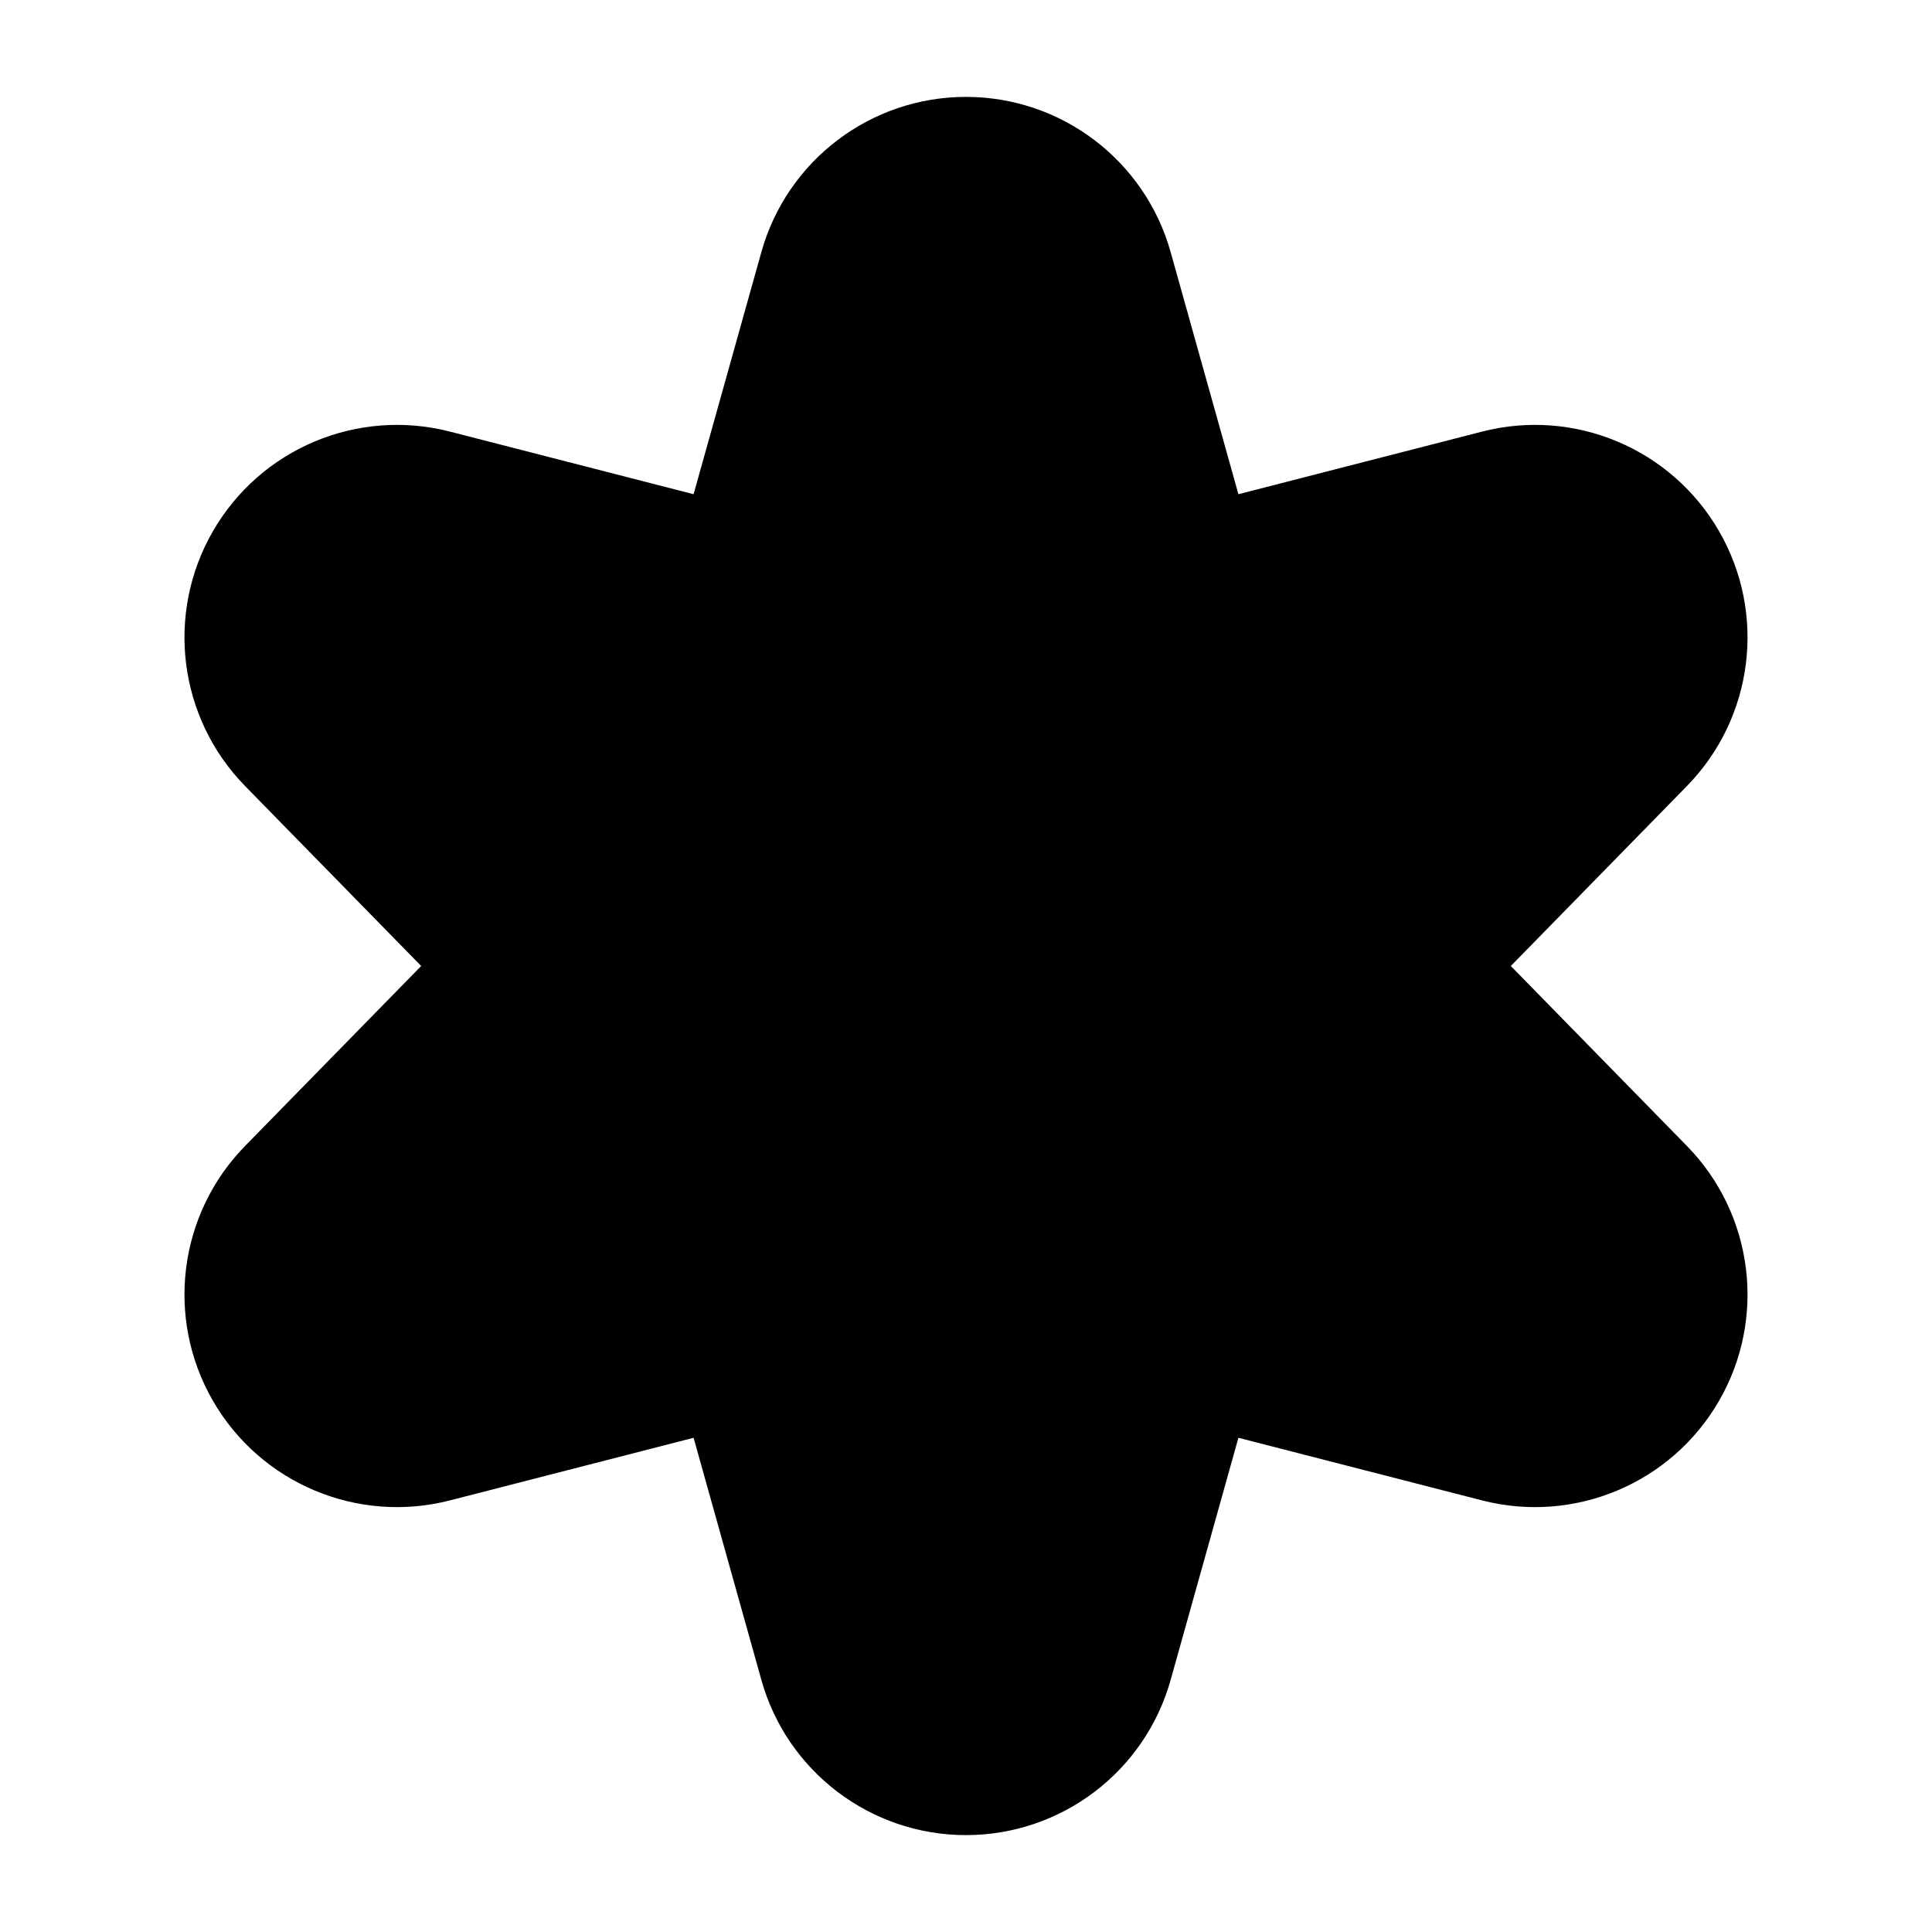
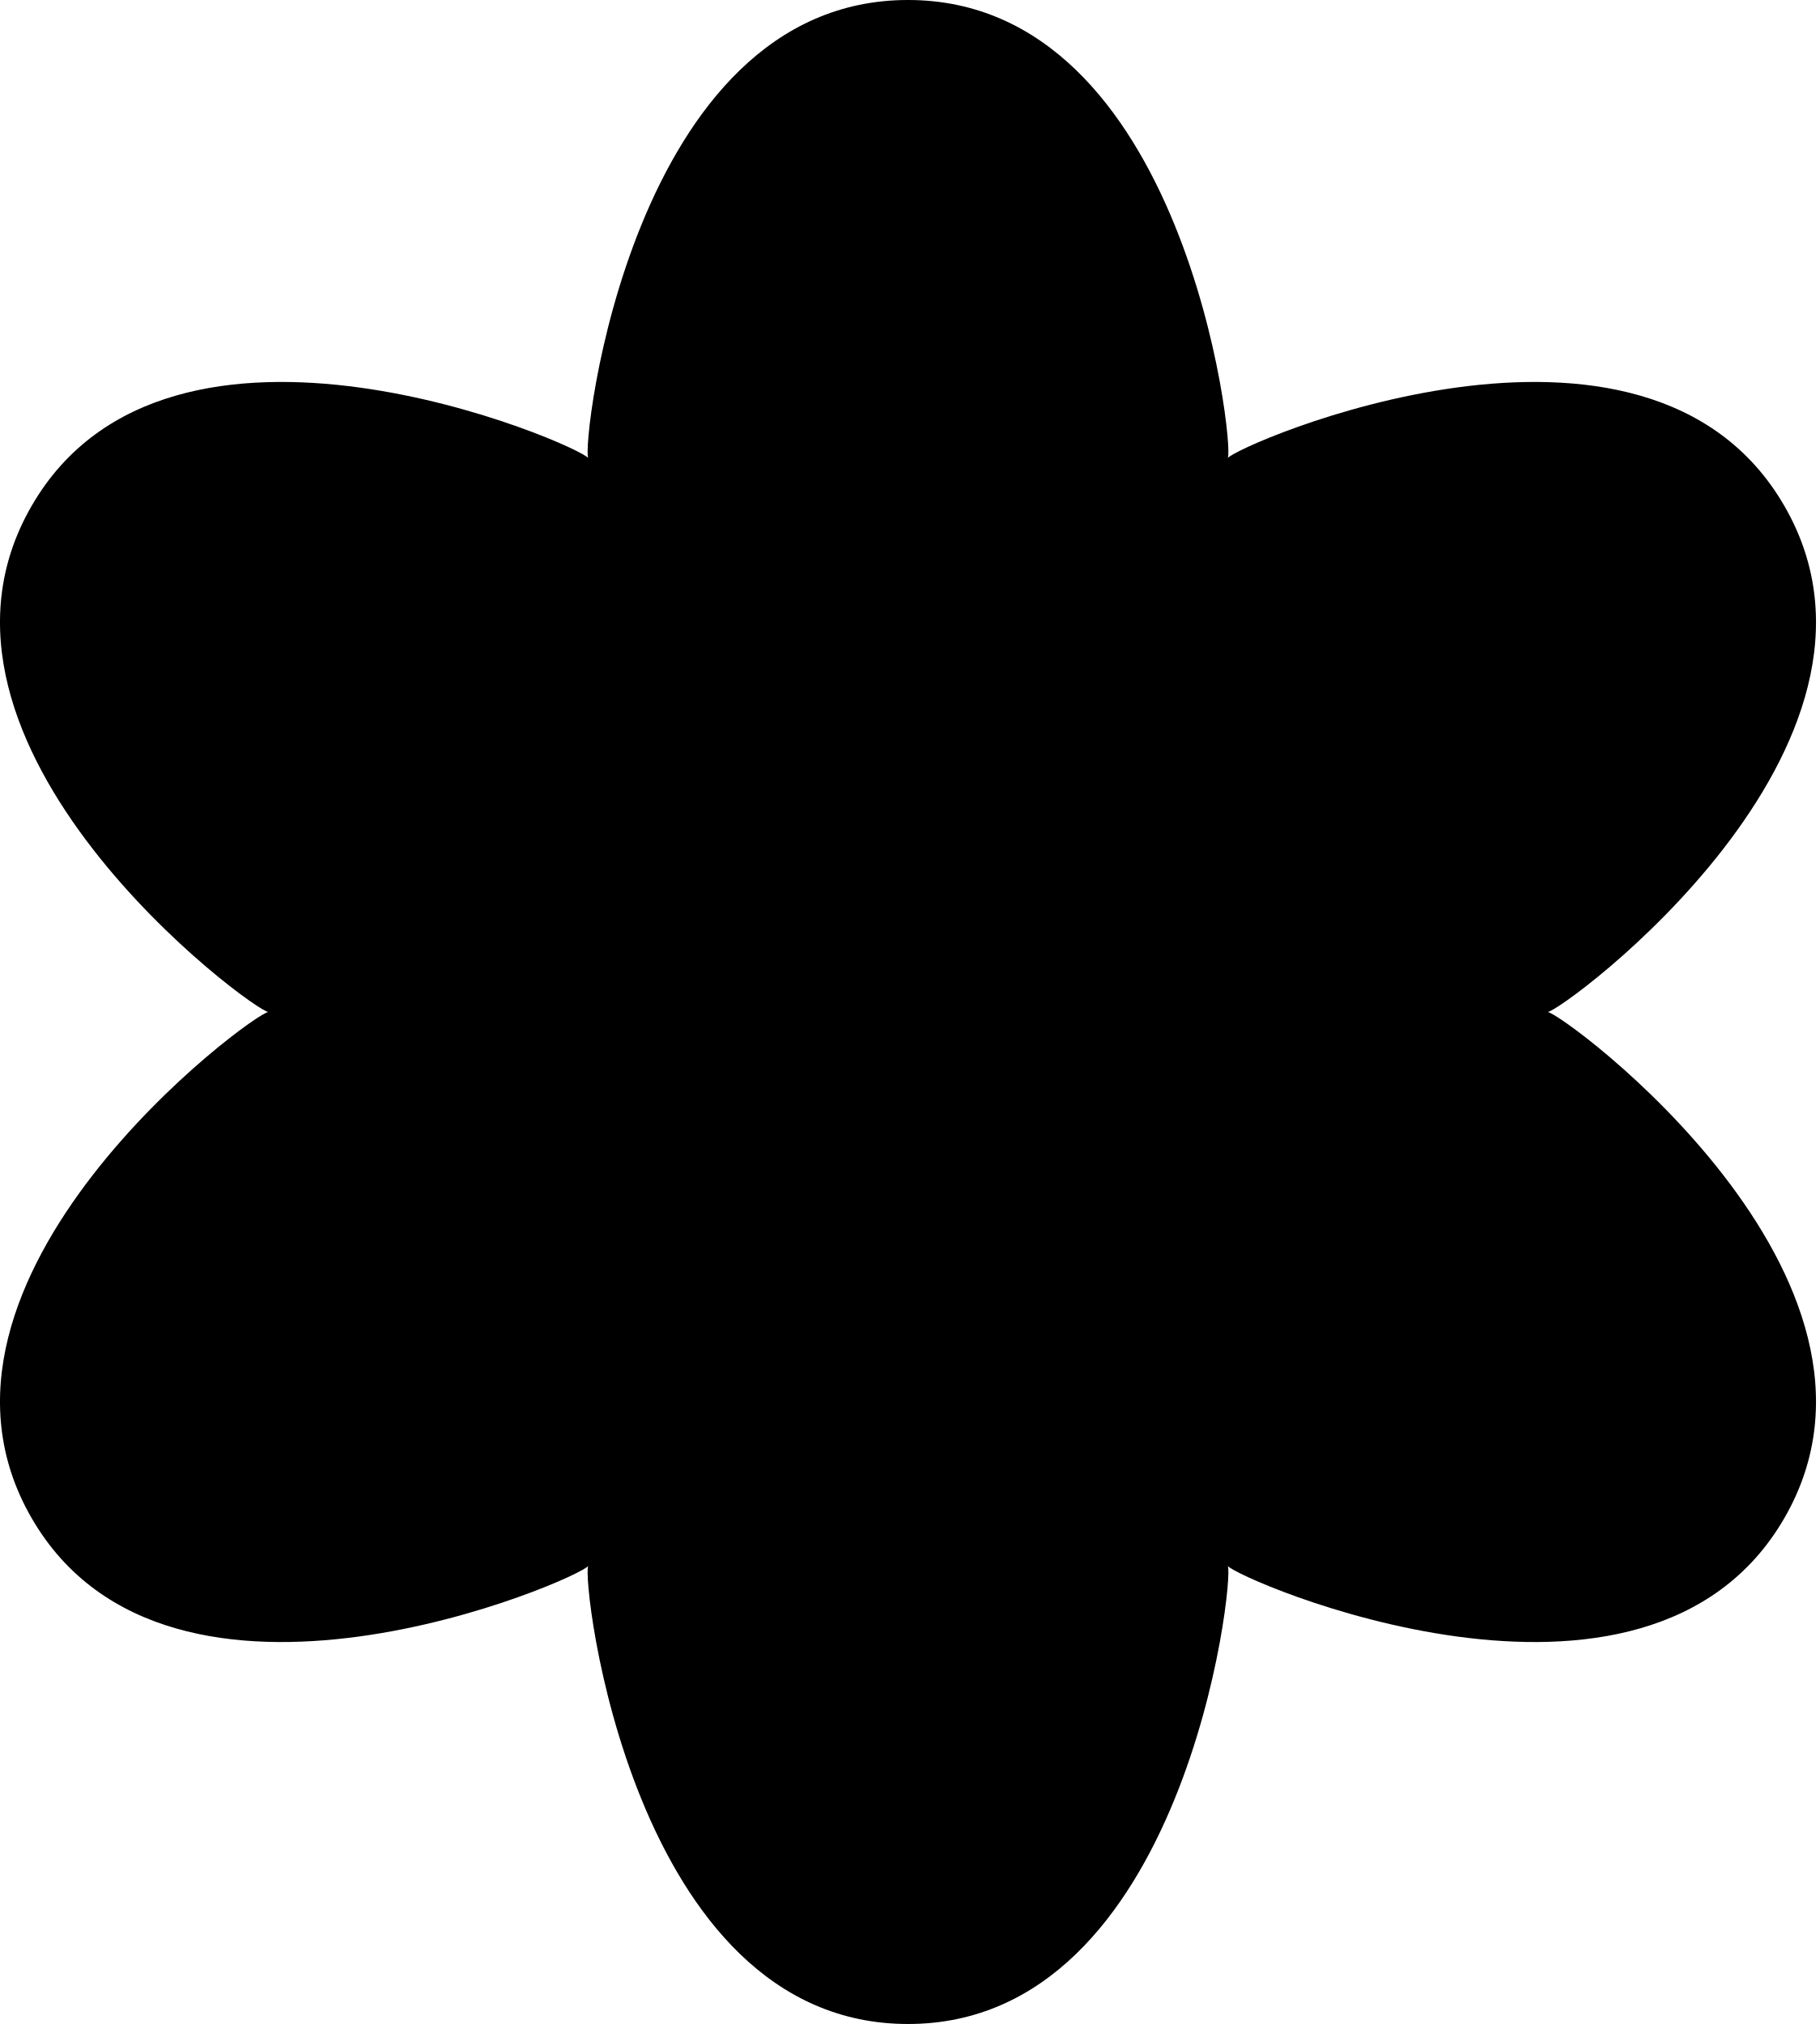
- <svg xmlns="http://www.w3.org/2000/svg" viewBox="0 0 100 100">
-   <path d="M35.90 25.58 L39.41 13.04 A11 11 0 0 1 60.59 13.04 L64.10 25.58 L76.71 22.34 A11 11 0 0 1 87.31 40.69 L78.20 50.00 L87.31 59.31 A11 11 0 0 1 76.71 77.66 L64.10 74.42 L60.59 86.96 A11 11 0 0 1 39.41 86.96 L35.90 74.42 L23.29 77.66 A11 11 0 0 1 12.69 59.31 L21.80 50.00 L12.69 40.69 A11 11 0 0 1 23.29 22.34 Z" />
+ <svg xmlns="http://www.w3.org/2000/svg" viewBox="0 0 107 119" fill-rule="evenodd">
+   <g transform="matrix(1,0,0,1,-1448.115,-2325)">
+     <g transform="matrix(1.20202,0,0,1.20202,108.9596,-218.4747)">
+       <path d="M1158.5,2116C1172.054,2116 1174.485,2137.813 1174.141,2138.408C1174.485,2137.813 1194.591,2129.012 1201.368,2140.75C1208.145,2152.488 1190.47,2165.5 1189.783,2165.5C1190.47,2165.5 1208.145,2178.512 1201.368,2190.25C1194.591,2201.988 1174.485,2193.187 1174.141,2192.592C1174.485,2193.187 1172.054,2215 1158.5,2215C1144.946,2215 1142.515,2193.187 1142.859,2192.592C1142.515,2193.187 1122.409,2201.988 1115.632,2190.25C1108.855,2178.512 1126.53,2165.5 1127.217,2165.5C1126.53,2165.5 1108.855,2152.488 1115.632,2140.75C1122.409,2129.012 1142.515,2137.813 1142.859,2138.408C1142.515,2137.813 1144.946,2116 1158.5,2116Z" />
+     </g>
+   </g>
</svg>
